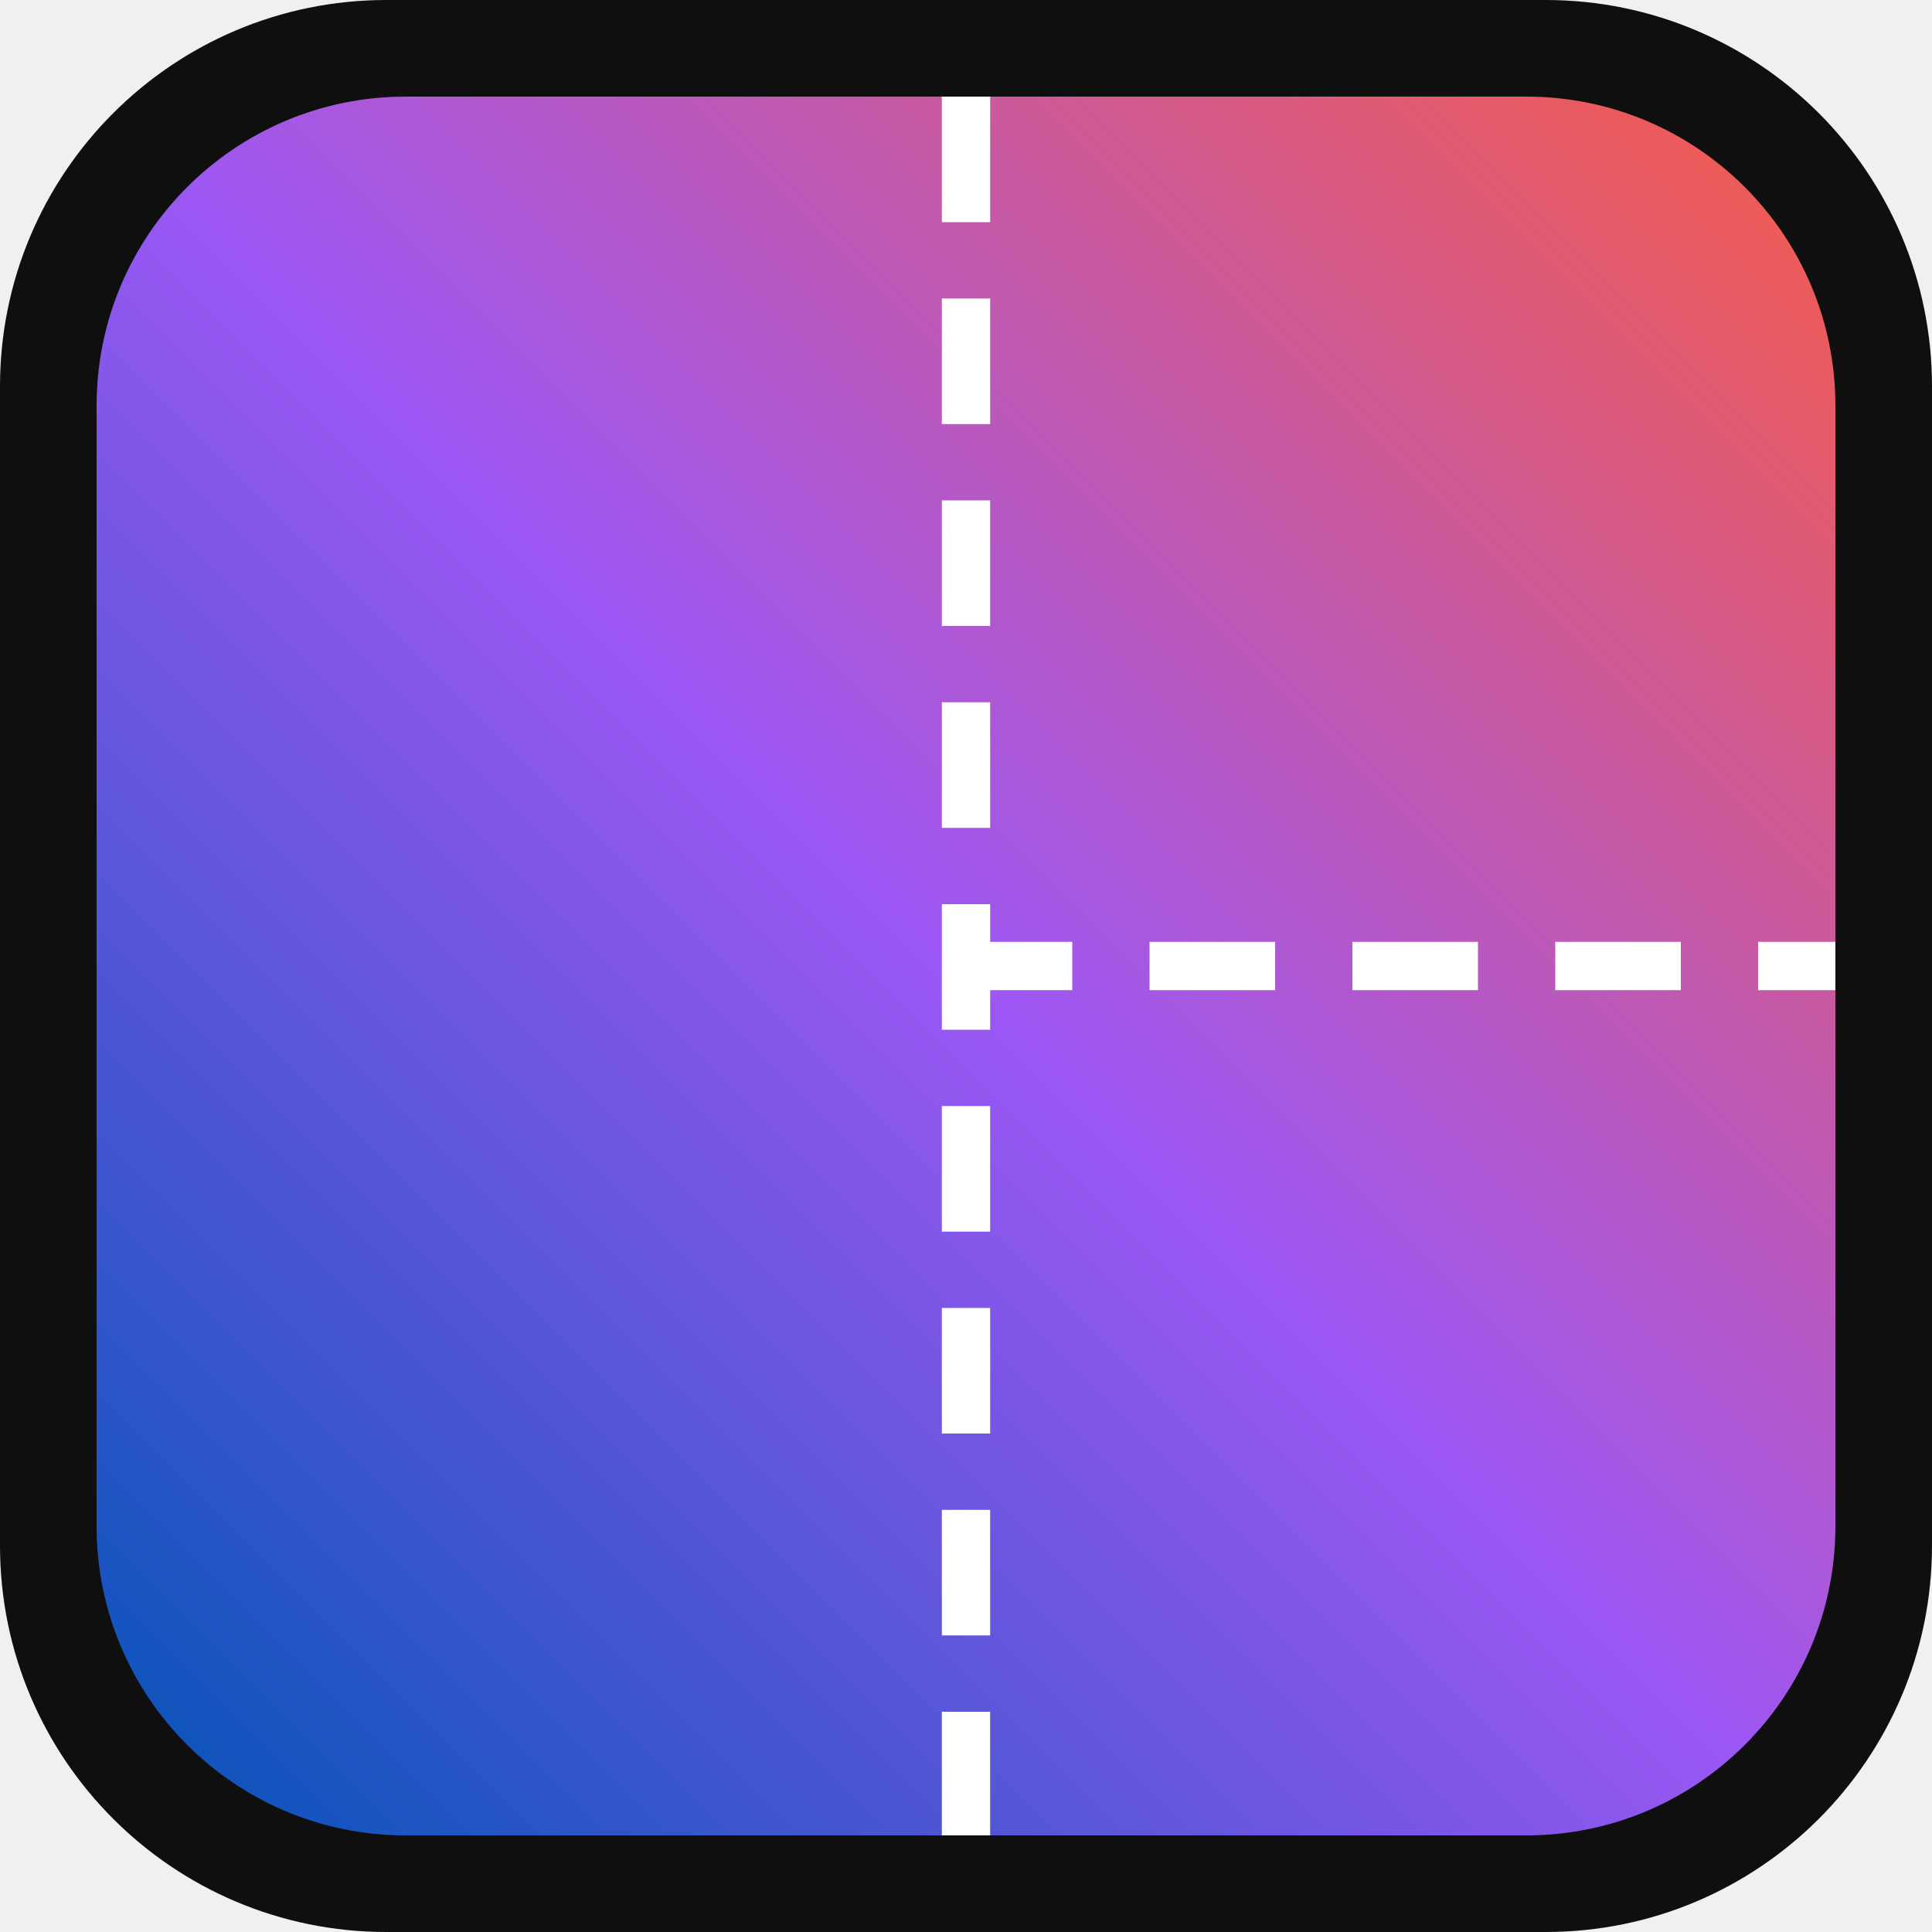
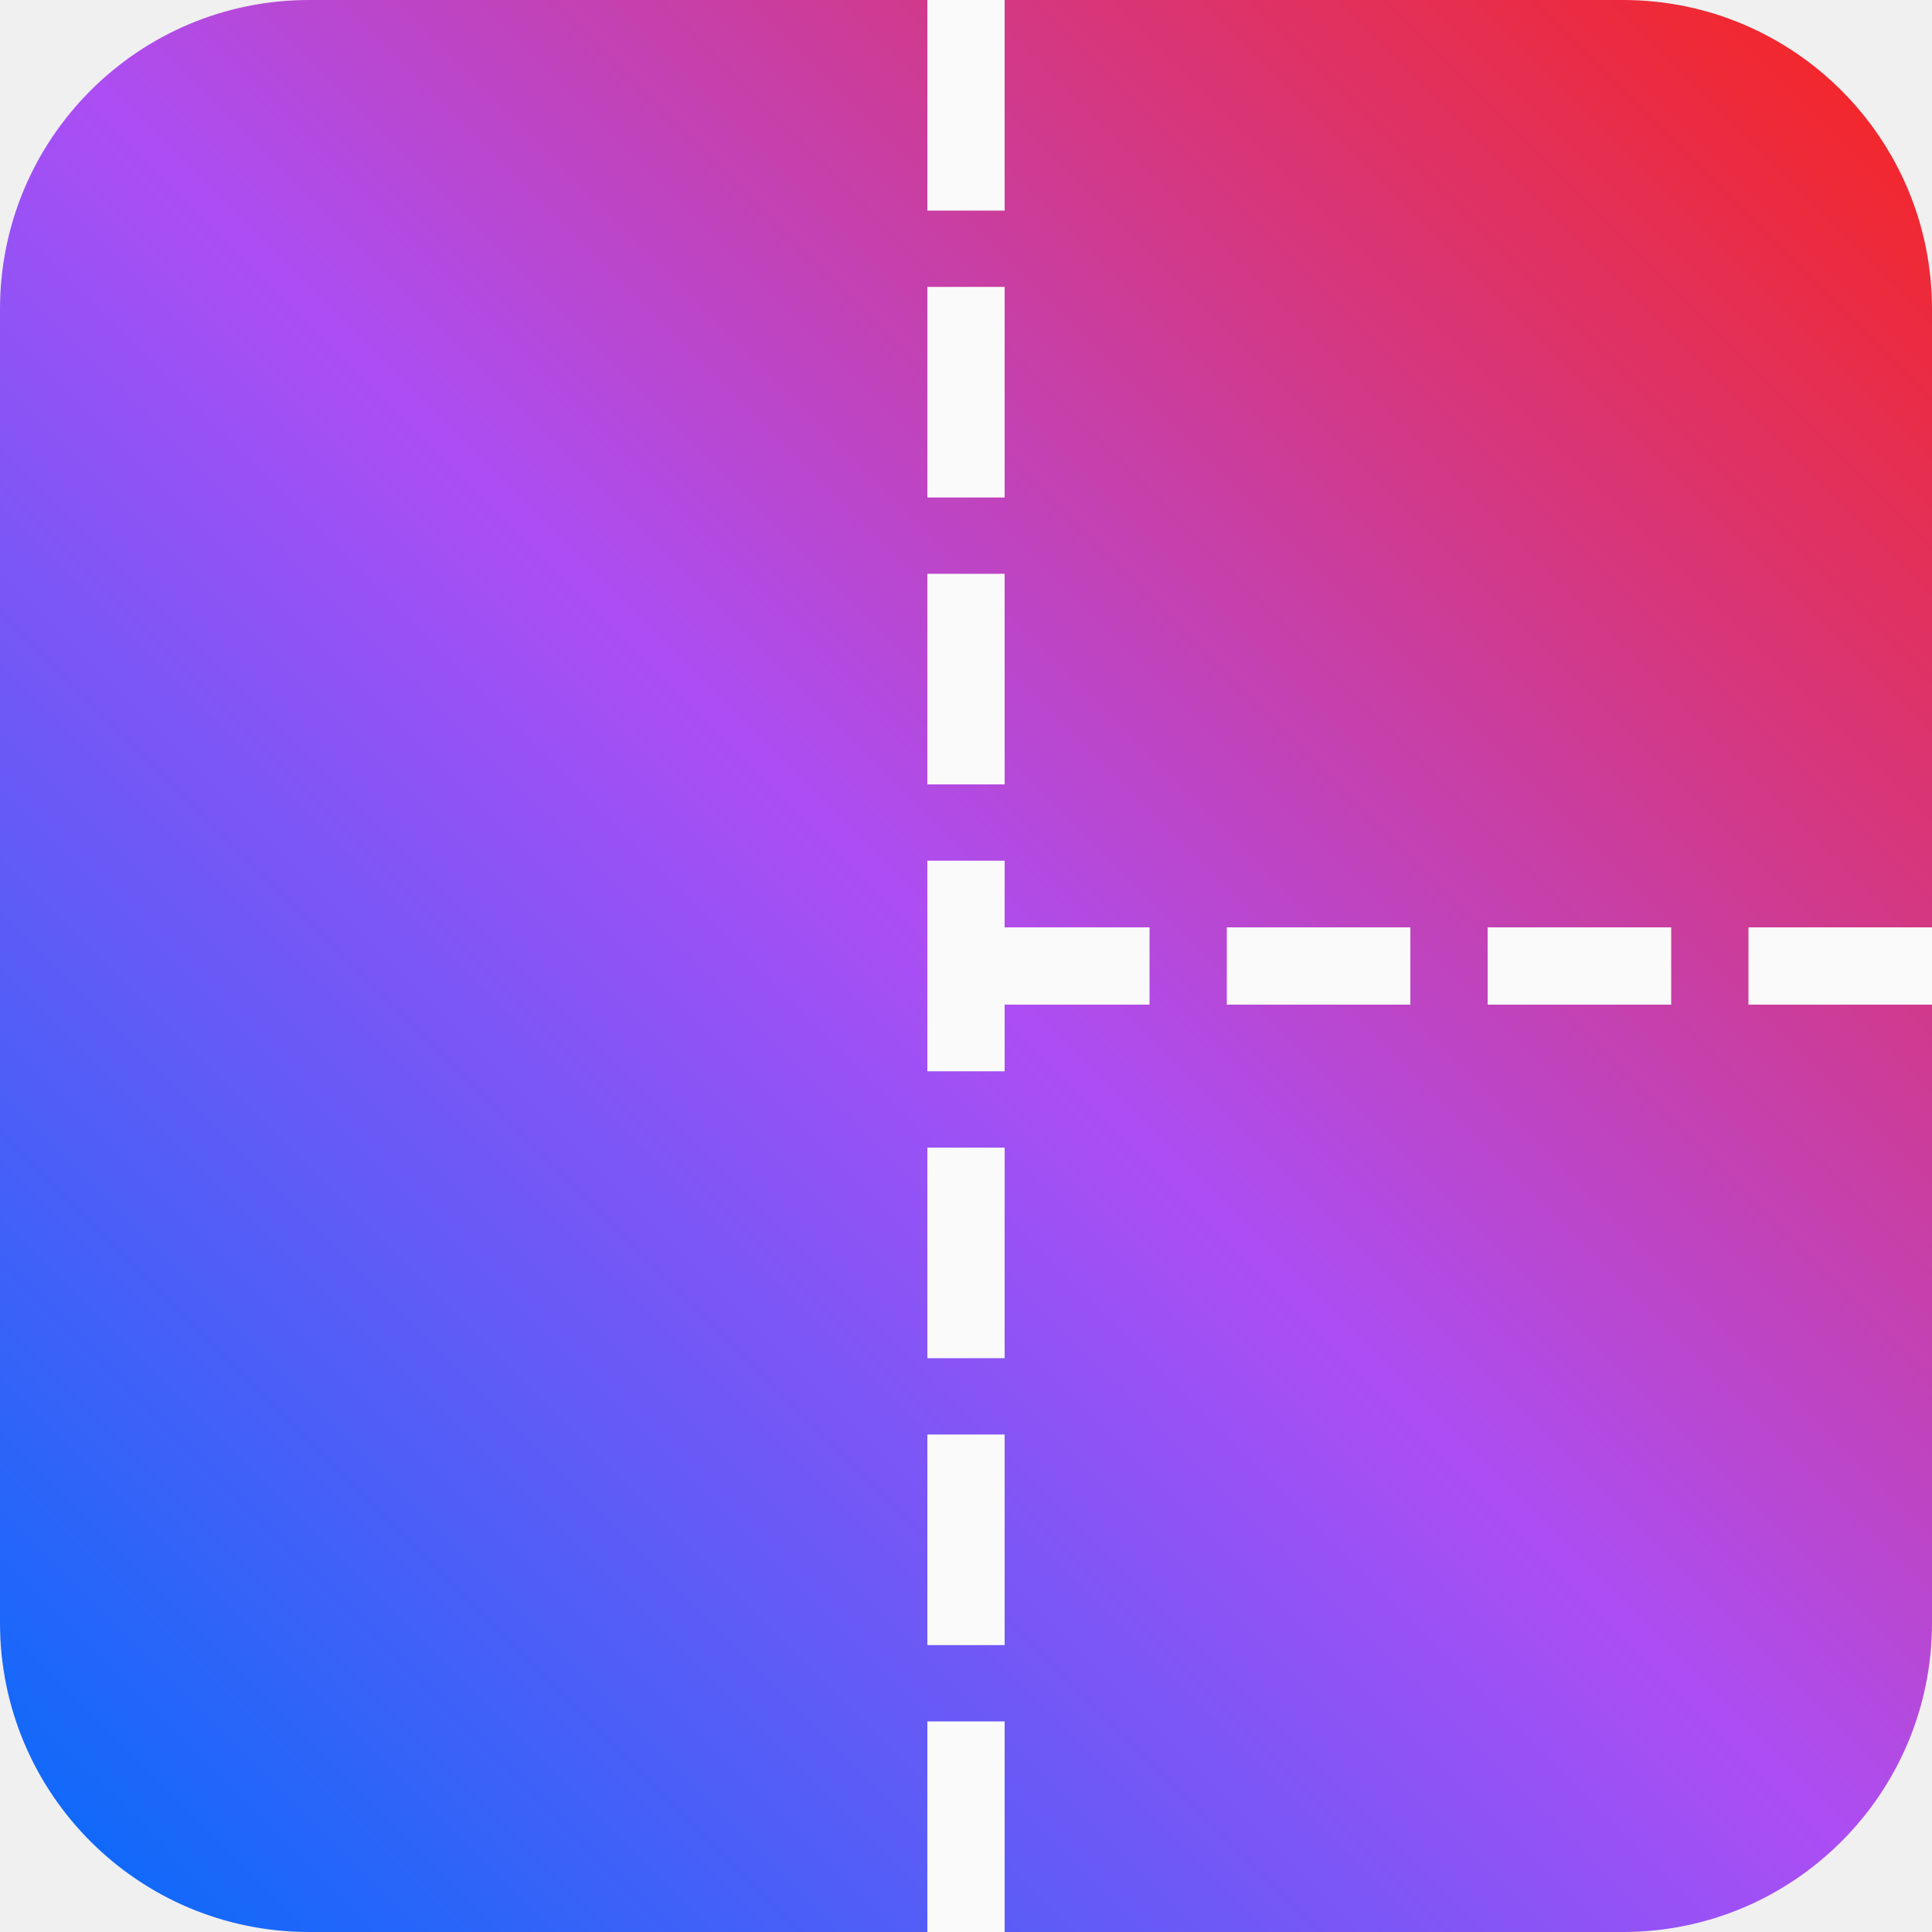
<svg xmlns="http://www.w3.org/2000/svg" width="100%" height="100%" viewBox="0 0 256 256">
-   <rect width="100%" height="100%" rx="20%" ry="20%" fill="#0f0f0f" />
-   <linearGradient id="screen" x1="100%" y1="0%" x2="0%" y2="100%">
-     <stop offset="0%" style="stop-color: #f75c46; stop-opacity: 1" />
-     <stop offset="50%" style="stop-color: #9d57f4; stop-opacity: 1" />
-     <stop offset="100%" style="stop-color: #0054b6; stop-opacity: 1" />
-   </linearGradient>
-   <rect x="5%" y="5%" width="90%" height="90%" rx="16%" ry="16%" fill="url(#screen)" />
-   <line stroke-width="2.5%" x1="49%" y1="50%" x2="95%" y2="50%" stroke="#ffffff" stroke-dasharray="6.5% 4%" />
-   <line stroke-width="2.5%" x1="50%" y1="5%" x2="50%" y2="95%" stroke="#ffffff" stroke-dasharray="6.5% 3.95%" />
+   <defs>
+     <linearGradient id="bg-gradient" x1="100%" y1="0%" x2="0%" y2="100%">
+       <stop offset="0%" style="stop-color: #fa2317; stop-opacity: 1" />
+       <stop offset="50%" style="stop-color: #ac4ef4; stop-opacity: 1" />
+       <stop offset="100%" style="stop-color: #006cfa; stop-opacity: 1" />
+     </linearGradient>
+   </defs>
+   <rect width="100%" height="100%" rx="16%" ry="16%" fill="url(#bg-gradient)" />
+   <line x1="50%" y1="0%" x2="50%" y2="100%" stroke="#fafafa" stroke-width="4%" stroke-dasharray="10.9% 3.95%" />
+   <line x1="50%" y1="50%" x2="100%" y2="50%" stroke="#fafafa" stroke-width="4%" stroke-dasharray="9.5% 4%" />
</svg>
